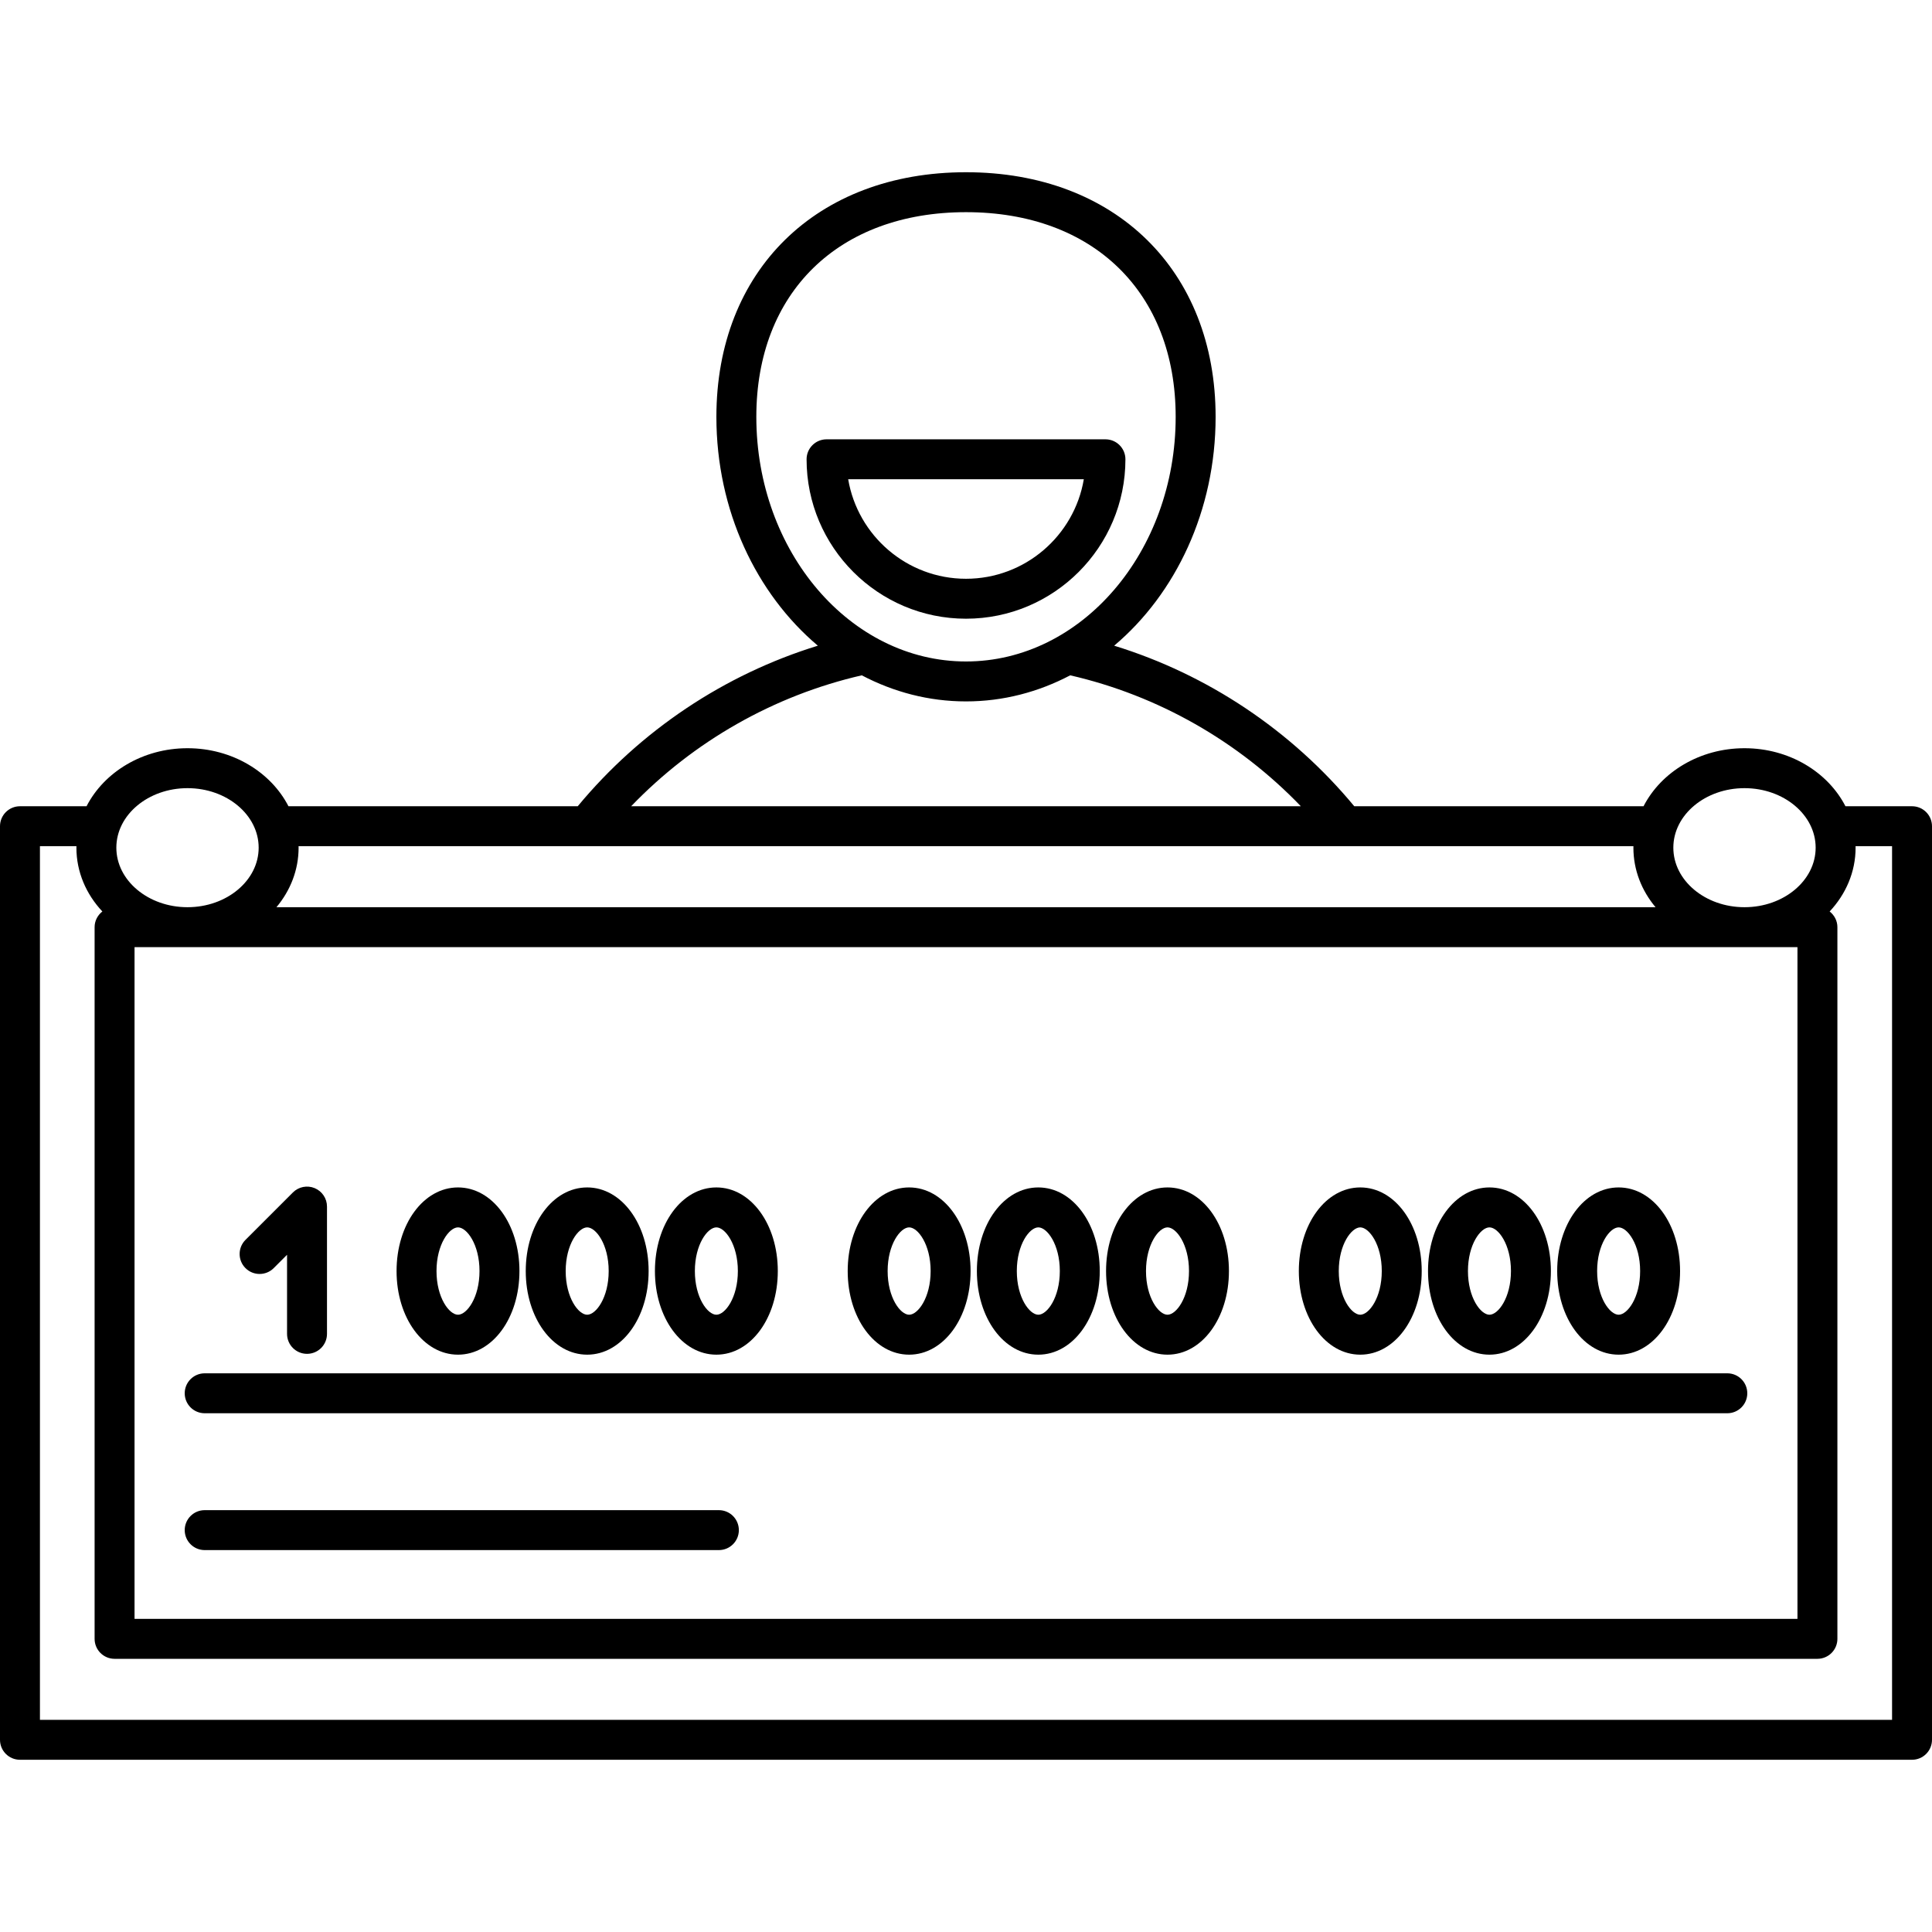
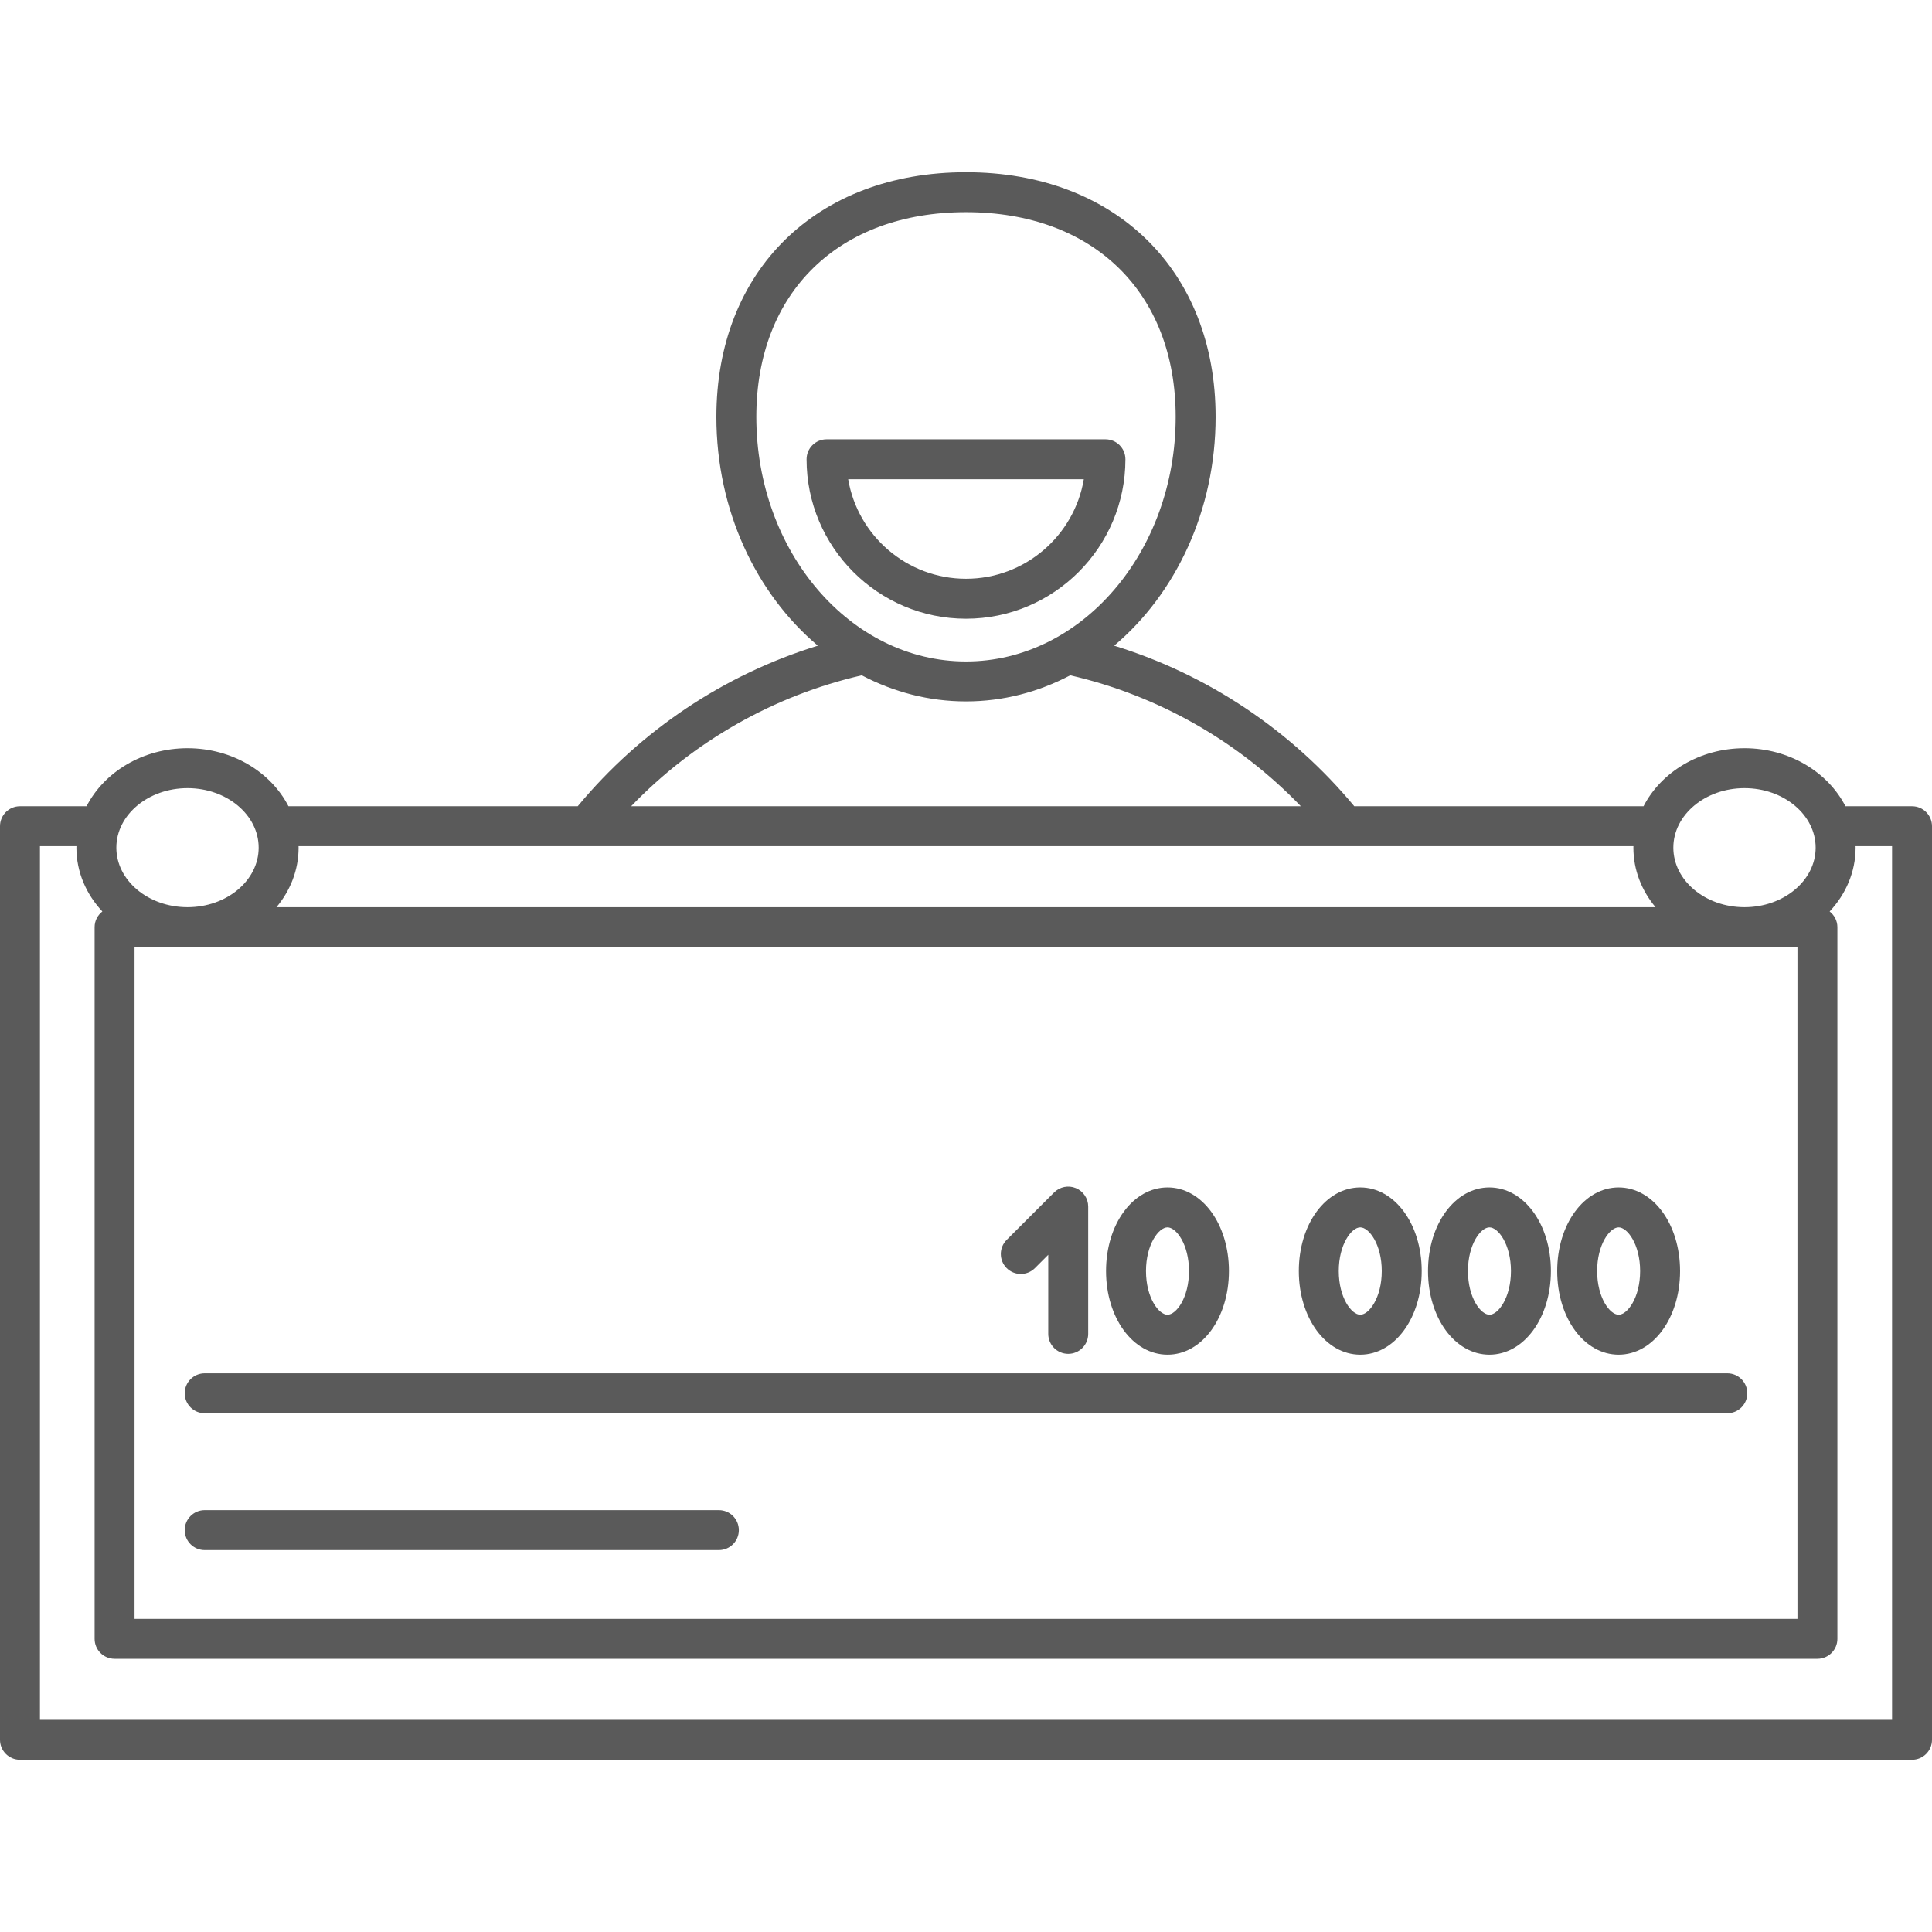
- <svg xmlns="http://www.w3.org/2000/svg" version="1.1" id="Capa_1" x="0px" y="0px" viewBox="0 0 387 387" style="enable-background:new 0 0 387 387;" xml:space="preserve">
-   <g>
-     <path d="M383,161.5h-13.335c-3.523-6.853-11.26-11.624-20.223-11.624s-16.7,4.771-20.223,11.624h-57.945   c-12.595-15.197-29.379-26.4-48.096-32.161C235.496,118.948,243.5,102.271,243.5,83.5c0-29.309-20.094-49-50-49s-50,19.691-50,49   c0,18.771,8.004,35.447,20.323,45.839c-18.716,5.76-35.501,16.964-48.096,32.161H57.782c-3.523-6.853-11.26-11.624-20.223-11.624   s-16.7,4.771-20.223,11.624H4c-2.209,0-4,1.791-4,4v183c0,2.209,1.791,4,4,4h379c2.209,0,4-1.791,4-4v-183   C387,163.291,385.209,161.5,383,161.5z M360.05,189.723v134.555H26.95V189.723H360.05z M349.441,157.876   c7.859,0,14.254,5.349,14.254,11.924c0,6.574-6.395,11.923-14.254,11.923s-14.254-5.349-14.254-11.923   C335.188,163.225,341.582,157.876,349.441,157.876z M151.5,83.5c0-24.906,16.486-41,42-41s42,16.094,42,41   c0,27.019-18.841,49-42,49S151.5,110.519,151.5,83.5z M172.624,135.274c6.358,3.345,13.426,5.226,20.876,5.226   c7.45,0,14.518-1.881,20.875-5.226c17.593,4.041,33.689,13.208,46.198,26.226H126.426   C138.936,148.482,155.032,139.315,172.624,135.274z M327.196,169.5c-0.002,0.1-0.009,0.199-0.009,0.3   c0,4.468,1.651,8.596,4.436,11.923H55.376c2.785-3.327,4.436-7.455,4.436-11.923c0-0.101-0.007-0.2-0.009-0.3H327.196z    M37.559,157.876c7.859,0,14.254,5.349,14.254,11.924c0,6.574-6.395,11.923-14.254,11.923s-14.254-5.349-14.254-11.923   C23.305,163.225,29.699,157.876,37.559,157.876z M379,344.5H8v-175h7.313c-0.002,0.1-0.009,0.199-0.009,0.3   c0,4.86,1.957,9.318,5.199,12.78c-0.939,0.732-1.553,1.861-1.553,3.143v142.555c0,2.209,1.791,4,4,4h341.1c2.209,0,4-1.791,4-4   V185.723c0-1.282-0.615-2.411-1.553-3.143c3.242-3.462,5.199-7.919,5.199-12.78c0-0.101-0.007-0.2-0.009-0.3H379V344.5z" />
-     <path d="M144,302.5H41c-2.209,0-4,1.791-4,4s1.791,4,4,4h103c2.209,0,4-1.791,4-4S146.209,302.5,144,302.5z" />
-     <path d="M41,283.089h305c2.209,0,4-1.791,4-4s-1.791-4-4-4H41c-2.209,0-4,1.791-4,4S38.791,283.089,41,283.089z" />
-     <path d="M54.828,254.017l2.672-2.671v15.843c0,2.209,1.791,4,4,4s4-1.791,4-4v-25.5c0-1.618-0.975-3.076-2.47-3.695   c-1.492-0.619-3.215-0.277-4.358,0.867l-9.5,9.5c-1.563,1.562-1.563,4.095,0,5.656C50.732,255.579,53.268,255.579,54.828,254.017z" />
-     <path d="M91.743,271.355c6.901,0,12.307-7.357,12.307-16.75s-5.405-16.75-12.307-16.75s-12.307,7.357-12.307,16.75   S84.842,271.355,91.743,271.355z M91.743,245.855c1.756,0,4.307,3.408,4.307,8.75s-2.551,8.75-4.307,8.75s-4.307-3.408-4.307-8.75   S89.987,245.855,91.743,245.855z" />
-     <path d="M117.619,271.355c6.901,0,12.307-7.357,12.307-16.75s-5.405-16.75-12.307-16.75c-6.9,0-12.306,7.357-12.306,16.75   S110.719,271.355,117.619,271.355z M117.619,245.855c1.756,0,4.307,3.408,4.307,8.75s-2.551,8.75-4.307,8.75   s-4.306-3.408-4.306-8.75S115.863,245.855,117.619,245.855z" />
-     <path d="M143.496,271.355c6.9,0,12.306-7.357,12.306-16.75s-5.405-16.75-12.306-16.75c-6.901,0-12.307,7.357-12.307,16.75   S136.595,271.355,143.496,271.355z M143.496,245.855c1.756,0,4.306,3.408,4.306,8.75s-2.55,8.75-4.306,8.75   s-4.307-3.408-4.307-8.75S141.74,245.855,143.496,245.855z" />
-     <path d="M182.11,271.355c6.901,0,12.307-7.357,12.307-16.75s-5.405-16.75-12.307-16.75s-12.307,7.357-12.307,16.75   S175.209,271.355,182.11,271.355z M182.11,245.855c1.756,0,4.307,3.408,4.307,8.75s-2.551,8.75-4.307,8.75s-4.307-3.408-4.307-8.75   S180.354,245.855,182.11,245.855z" />
-     <path d="M207.986,271.355c6.901,0,12.307-7.357,12.307-16.75s-5.405-16.75-12.307-16.75s-12.307,7.357-12.307,16.75   S201.085,271.355,207.986,271.355z M207.986,245.855c1.756,0,4.307,3.408,4.307,8.75s-2.551,8.75-4.307,8.75   s-4.307-3.408-4.307-8.75S206.23,245.855,207.986,245.855z" />
-     <path d="M233.862,271.355c6.901,0,12.307-7.357,12.307-16.75s-5.405-16.75-12.307-16.75s-12.307,7.357-12.307,16.75   S226.961,271.355,233.862,271.355z M233.862,245.855c1.756,0,4.307,3.408,4.307,8.75s-2.551,8.75-4.307,8.75   s-4.307-3.408-4.307-8.75S232.106,245.855,233.862,245.855z" />
-     <path d="M272.477,271.355c6.901,0,12.307-7.357,12.307-16.75s-5.405-16.75-12.307-16.75s-12.307,7.357-12.307,16.75   S265.575,271.355,272.477,271.355z M272.477,245.855c1.756,0,4.307,3.408,4.307,8.75s-2.551,8.75-4.307,8.75   s-4.307-3.408-4.307-8.75S270.721,245.855,272.477,245.855z" />
-     <path d="M298.353,271.355c6.901,0,12.307-7.357,12.307-16.75s-5.405-16.75-12.307-16.75s-12.307,7.357-12.307,16.75   S291.451,271.355,298.353,271.355z M298.353,245.855c1.756,0,4.307,3.408,4.307,8.75s-2.551,8.75-4.307,8.75   s-4.307-3.408-4.307-8.75S296.597,245.855,298.353,245.855z" />
-     <path d="M324.229,271.355c6.901,0,12.307-7.357,12.307-16.75s-5.405-16.75-12.307-16.75s-12.307,7.357-12.307,16.75   S317.327,271.355,324.229,271.355z M324.229,245.855c1.756,0,4.307,3.408,4.307,8.75s-2.551,8.75-4.307,8.75   s-4.307-3.408-4.307-8.75S322.473,245.855,324.229,245.855z" />
-     <path d="M193.5,123.934c17.608,0,31.934-14.325,31.934-31.934c0-2.209-1.791-4-4-4h-55.867c-2.209,0-4,1.791-4,4   C161.566,109.608,175.892,123.934,193.5,123.934z M217.1,96c-1.91,11.299-11.766,19.934-23.6,19.934S171.811,107.299,169.9,96   H217.1z" />
-   </g>
-   <g>
- </g>
-   <g>
- </g>
-   <g>
- </g>
-   <g>
- </g>
-   <g>
- </g>
-   <g>
- </g>
-   <g>
- </g>
-   <g>
- </g>
-   <g>
- </g>
-   <g>
- </g>
-   <g>
- </g>
-   <g>
- </g>
-   <g>
- </g>
-   <g>
- </g>
-   <g>
- </g>
+ <svg xmlns="http://www.w3.org/2000/svg" version="1.1" id="Capa_1" x="0px" y="0px" width="500px" height="500px" viewBox="0 0 500 500" enable-background="new 0 0 500 500" xml:space="preserve">
+   <path fill="#5A5A5A" d="M494.832,208.656h-17.229c-4.552-8.854-14.548-15.018-26.128-15.018s-21.575,6.164-26.128,15.018h-74.863  c-16.272-19.634-37.958-34.108-62.141-41.552c15.914-13.425,26.256-34.972,26.256-59.223c0-37.867-25.96-63.308-64.6-63.308  c-38.638,0-64.6,25.44-64.6,63.308c0,24.251,10.341,45.797,26.257,59.223c-24.181,7.442-45.867,21.917-62.14,41.552H74.654  c-4.552-8.854-14.548-15.018-26.128-15.018s-21.576,6.164-26.128,15.018H5.168c-2.854,0-5.168,2.314-5.168,5.168v236.435  c0,2.854,2.314,5.168,5.168,5.168h489.664c2.854,0,5.168-2.313,5.168-5.168V213.824C500,210.97,497.688,208.656,494.832,208.656z   M465.181,245.12v173.844H34.819V245.12H465.181z M451.475,203.974c10.153,0,18.416,6.911,18.416,15.406  c0,8.494-8.263,15.404-18.416,15.404s-18.416-6.911-18.416-15.404C433.06,210.885,441.32,203.974,451.475,203.974z M195.736,107.881  c0-32.179,21.3-52.972,54.264-52.972s54.264,20.793,54.264,52.972c0,34.908-24.342,63.307-54.264,63.307  C220.079,171.188,195.736,142.79,195.736,107.881z M223.028,174.772c8.214,4.322,17.346,6.752,26.972,6.752  c9.625,0,18.758-2.43,26.971-6.752c22.729,5.221,43.525,17.065,59.688,33.884H163.341  C179.504,191.837,200.3,179.994,223.028,174.772z M422.734,218.992c-0.003,0.129-0.013,0.257-0.013,0.388  c0,5.772,2.134,11.106,5.73,15.404H71.545c3.598-4.298,5.731-9.632,5.731-15.404c0-0.13-0.009-0.258-0.012-0.388H422.734z   M48.526,203.974c10.154,0,18.416,6.911,18.416,15.406c0,8.494-8.262,15.404-18.416,15.404c-10.154,0-18.416-6.91-18.416-15.404  C30.11,210.885,38.371,203.974,48.526,203.974z M489.664,445.091H10.336V218.992h9.448c-0.002,0.129-0.012,0.257-0.012,0.388  c0,6.279,2.529,12.039,6.717,16.512c-1.213,0.946-2.006,2.404-2.006,4.061v184.18c0,2.854,2.314,5.168,5.168,5.168h440.697  c2.854,0,5.168-2.312,5.168-5.168v-184.18c0-1.656-0.794-3.115-2.006-4.061c4.188-4.473,6.717-10.231,6.717-16.512  c0-0.13-0.009-0.258-0.012-0.388h9.448L489.664,445.091L489.664,445.091z" />
+   <path fill="#5A5A5A" d="M186.046,390.826H52.972c-2.854,0-5.168,2.314-5.168,5.168s2.314,5.169,5.168,5.169h133.075  c2.854,0,5.168-2.314,5.168-5.169C191.214,393.141,188.9,390.826,186.046,390.826z" />
+   <path fill="#5A5A5A" d="M52.972,365.748h394.057c2.854,0,5.168-2.314,5.168-5.168s-2.313-5.168-5.168-5.168H52.972  c-2.854,0-5.168,2.314-5.168,5.168S50.118,365.748,52.972,365.748z" />
+   <path fill="#5A5A5A" d="M267.837,328.188l3.452-3.451v20.47c0,2.854,2.314,5.168,5.168,5.168s5.168-2.313,5.168-5.168V312.26  c0-2.09-1.26-3.975-3.191-4.773c-1.928-0.801-4.154-0.357-5.629,1.119l-12.275,12.274c-2.02,2.019-2.02,5.29,0,7.308  C262.545,330.205,265.822,330.205,267.837,328.188z" />
+   <path fill="#5A5A5A" d="M302.146,350.588c8.916,0,15.9-9.506,15.9-21.641c0-12.137-6.982-21.641-15.9-21.641  c-8.916,0-15.9,9.504-15.9,21.641C286.246,341.082,293.23,350.588,302.146,350.588z M302.146,317.643  c2.27,0,5.564,4.402,5.564,11.306c0,6.901-3.296,11.305-5.564,11.305c-2.268,0-5.564-4.403-5.564-11.305  C296.582,322.045,299.879,317.643,302.146,317.643z" />
+   <path fill="#5A5A5A" d="M352.037,350.588c8.916,0,15.899-9.506,15.899-21.641c0-12.137-6.981-21.641-15.899-21.641  c-8.917,0-15.9,9.504-15.9,21.641C336.137,341.082,343.12,350.588,352.037,350.588z M352.037,317.643  c2.27,0,5.564,4.402,5.564,11.306c0,6.901-3.296,11.305-5.564,11.305c-2.27,0-5.564-4.403-5.564-11.305  C346.473,322.045,349.769,317.643,352.037,317.643z" />
+   <path fill="#5A5A5A" d="M385.469,350.588c8.916,0,15.9-9.506,15.9-21.641c0-12.137-6.982-21.641-15.9-21.641  c-8.917,0-15.899,9.504-15.899,21.641C369.568,341.082,376.552,350.588,385.469,350.588z M385.469,317.643  c2.27,0,5.564,4.402,5.564,11.306c0,6.901-3.296,11.305-5.564,11.305c-2.268,0-5.563-4.403-5.563-11.305  C379.904,322.045,383.2,317.643,385.469,317.643z" />
+   <path fill="#5A5A5A" d="M418.9,350.588c8.916,0,15.899-9.506,15.899-21.641c0-12.137-6.982-21.641-15.899-21.641  s-15.9,9.504-15.9,21.641C403,341.082,409.983,350.588,418.9,350.588z M418.9,317.643c2.269,0,5.563,4.402,5.563,11.306  c0,6.901-3.296,11.305-5.563,11.305c-2.269,0-5.564-4.403-5.564-11.305C413.336,322.045,416.632,317.643,418.9,317.643z" />
+   <path fill="#5A5A5A" d="M250,160.122c22.75,0,41.258-18.508,41.258-41.258c0-2.854-2.312-5.168-5.168-5.168h-72.179  c-2.854,0-5.168,2.313-5.168,5.168C208.742,141.612,227.25,160.122,250,160.122z M280.491,124.031  c-2.468,14.598-15.202,25.754-30.491,25.754c-15.29,0-28.022-11.156-30.491-25.754H280.491z" />
</svg>
